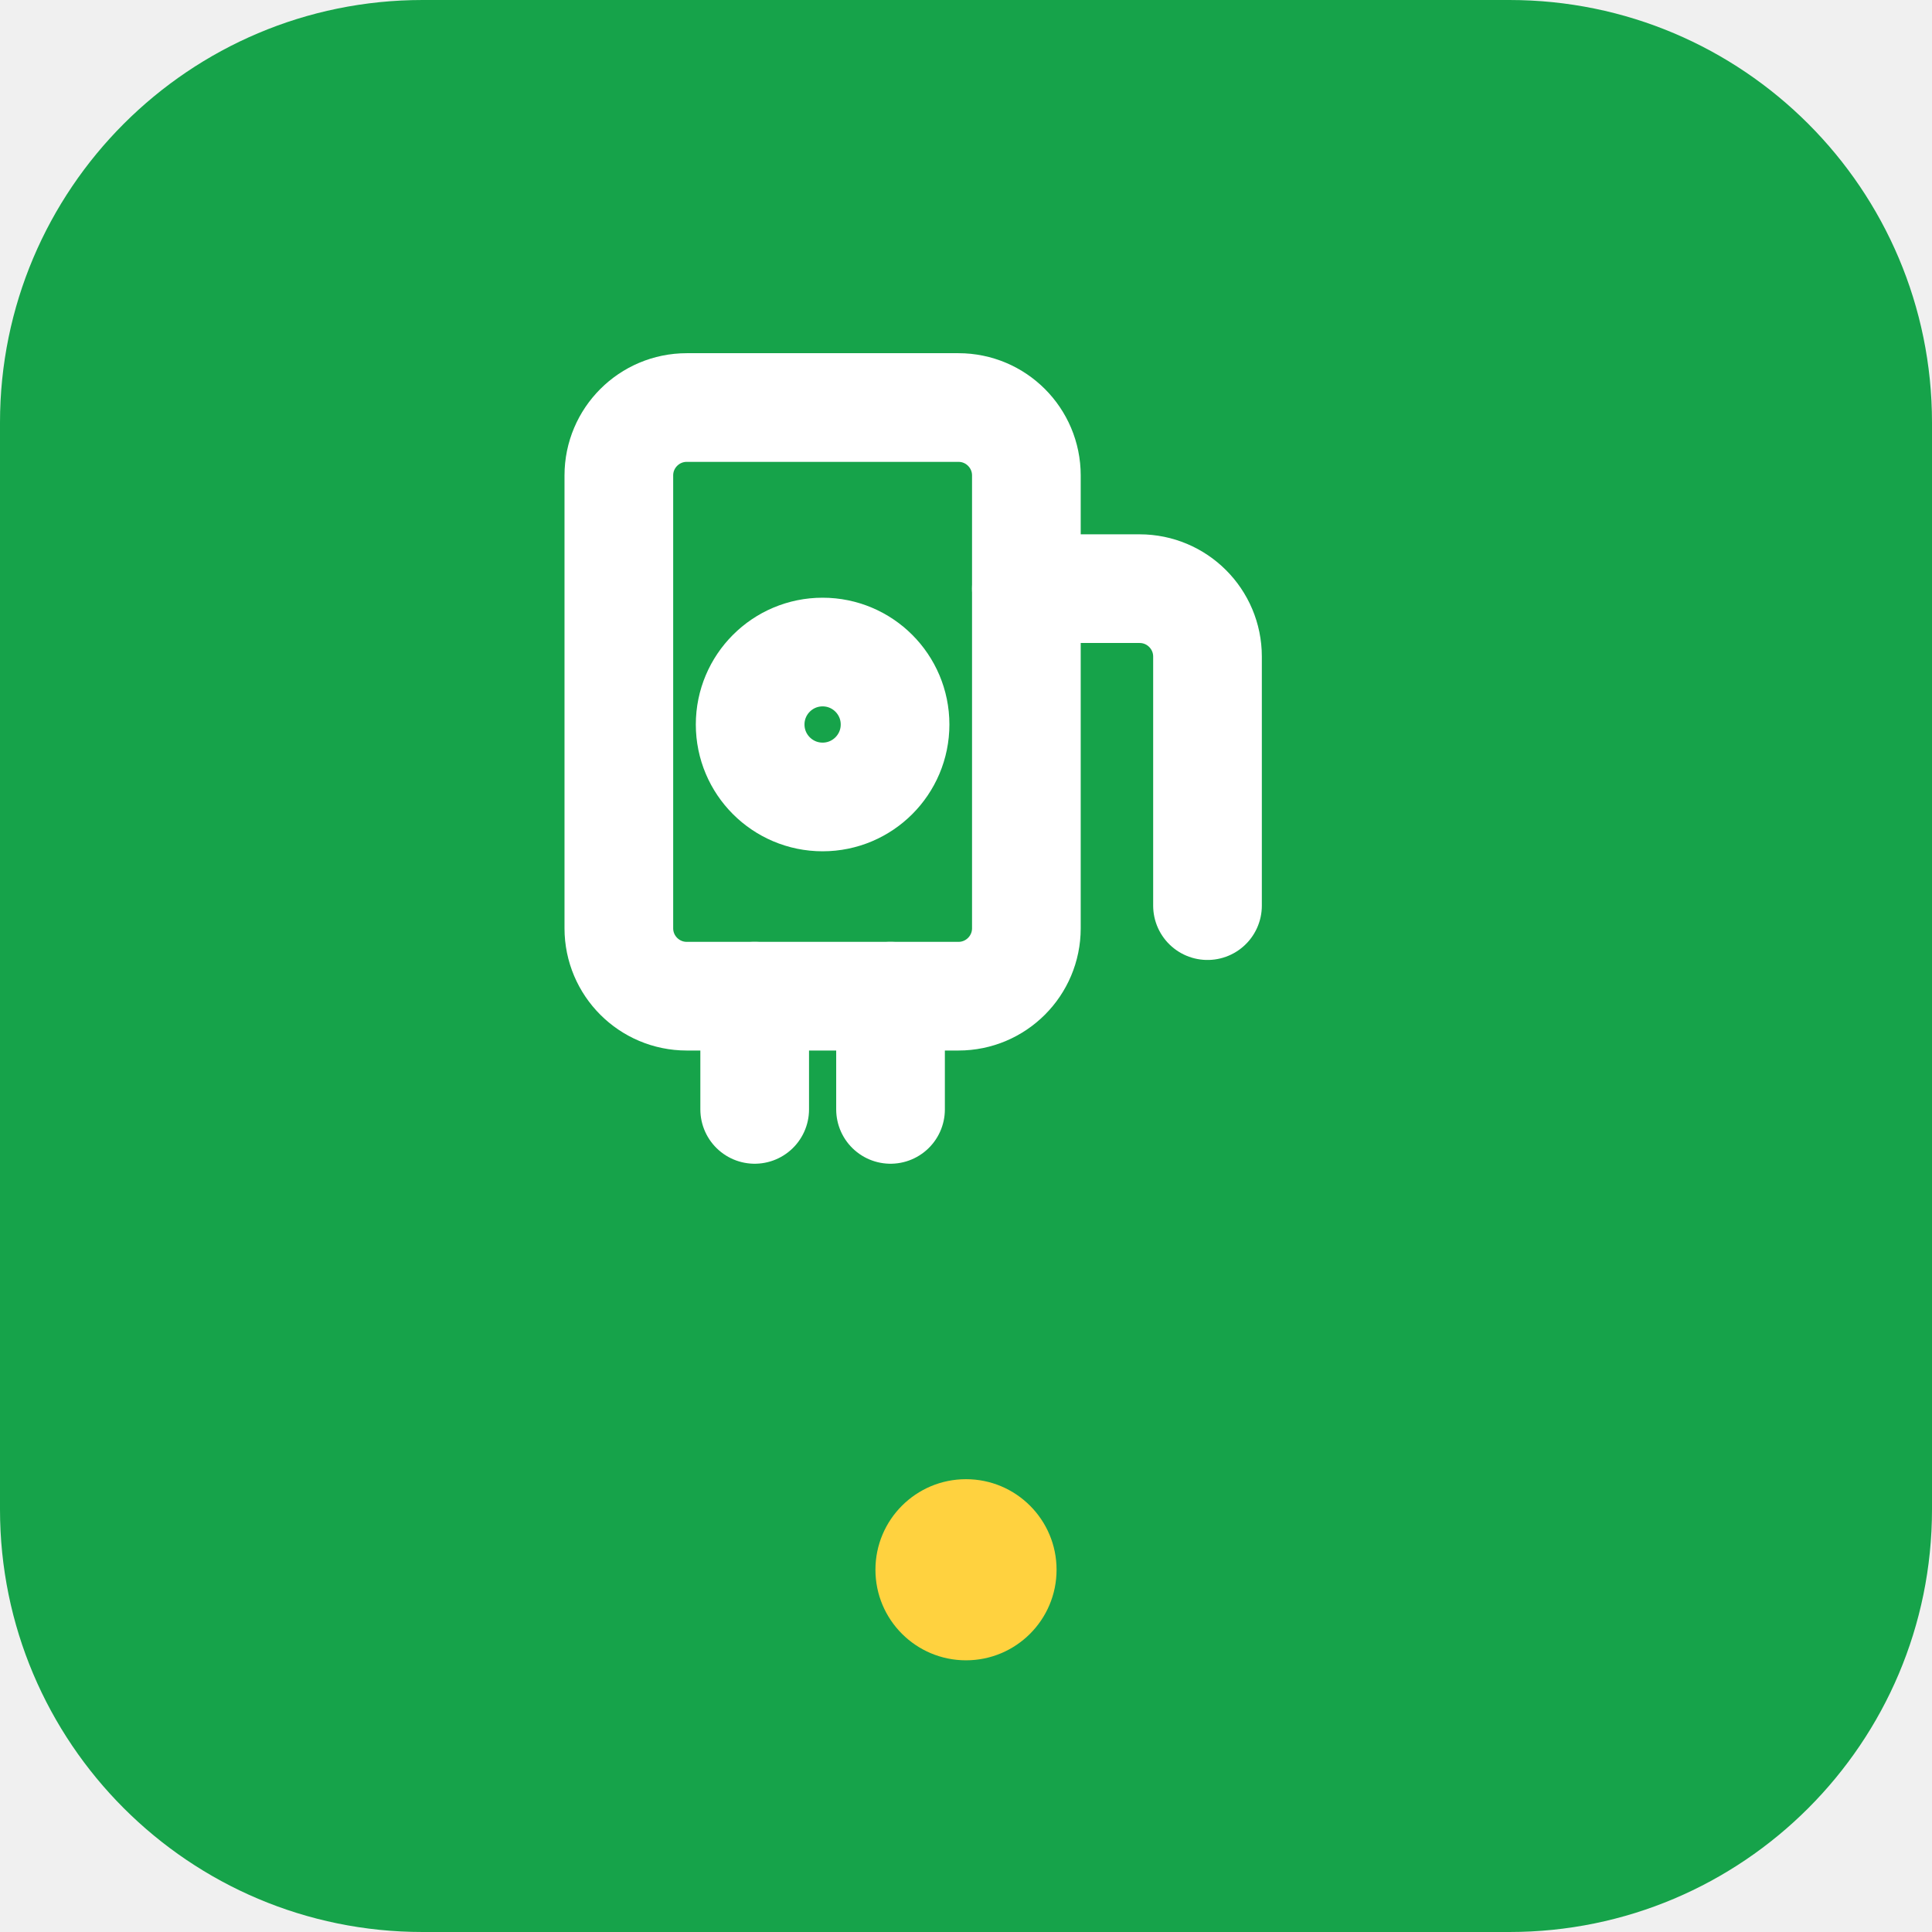
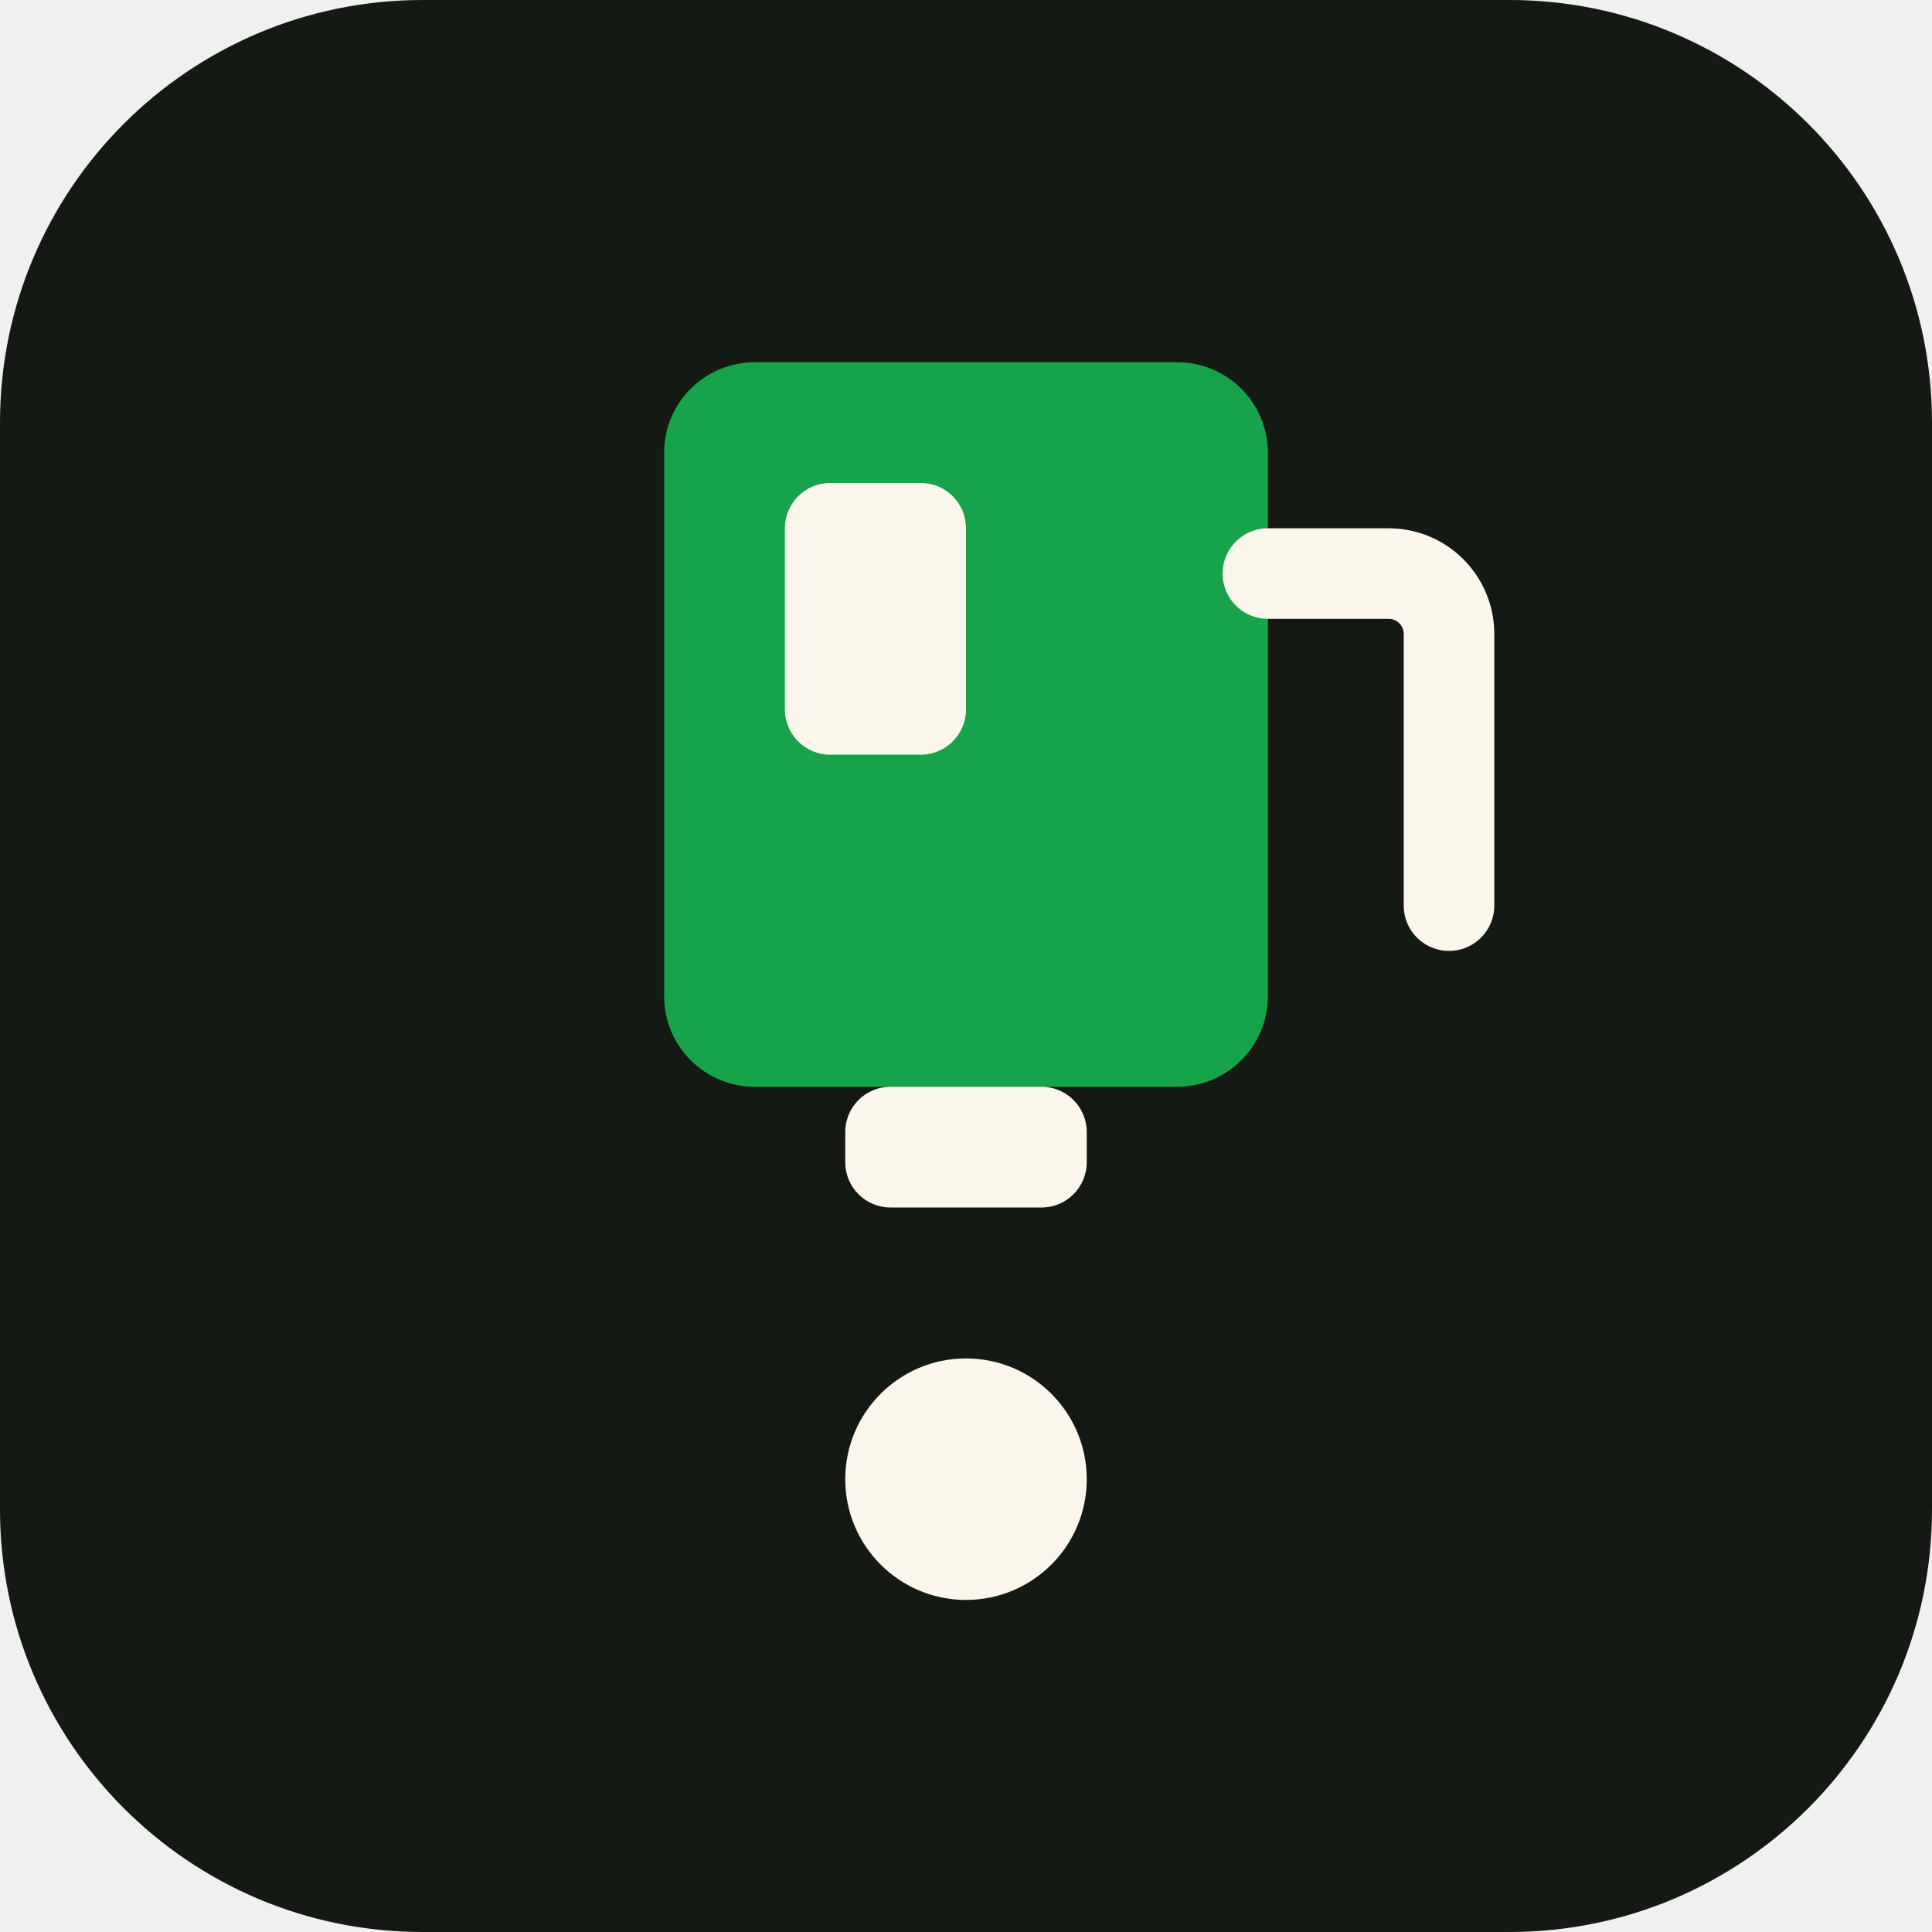
- <svg xmlns="http://www.w3.org/2000/svg" viewBox="0 0 64 64">
-   <rect width="64" height="64" rx="14" fill="#16a34a" />
-   <g transform="translate(19 12) scale(1.5)" fill="none" stroke="#fff" stroke-width="2.4" stroke-linecap="round" stroke-linejoin="round">
-     <rect x="1" y="1" width="9" height="13" rx="1.5" />
-     <path d="M10 5h2.5a1.5 1.5 0 0 1 1.5 1.5V12" />
-     <circle cx="5.5" cy="8" r="1.6" />
-     <path d="M4 14v2.5M7 14v2.5" />
-   </g>
-   <circle cx="32" cy="52" r="3" fill="#ffd23f" />
+ <svg xmlns="http://www.w3.org/2000/svg" viewBox="0 0 64 64" role="img" aria-label="GasoCerca">
+   <rect width="64" height="64" rx="14" fill="#141a13" />
+   <rect x="22" y="12" width="20" height="24" rx="3" fill="#16a34a" />
+   <rect x="26" y="16" width="6" height="9" rx="1.5" fill="#faf6ec" />
+   <path d="M42 19h4a2 2 0 0 1 2 2v9" fill="none" stroke="#faf6ec" stroke-width="3" stroke-linecap="round" />
+   <rect x="28" y="36" width="8" height="4" rx="1.5" fill="#faf6ec" />
+   <circle cx="32" cy="49" r="4" fill="#faf6ec" />
</svg>
